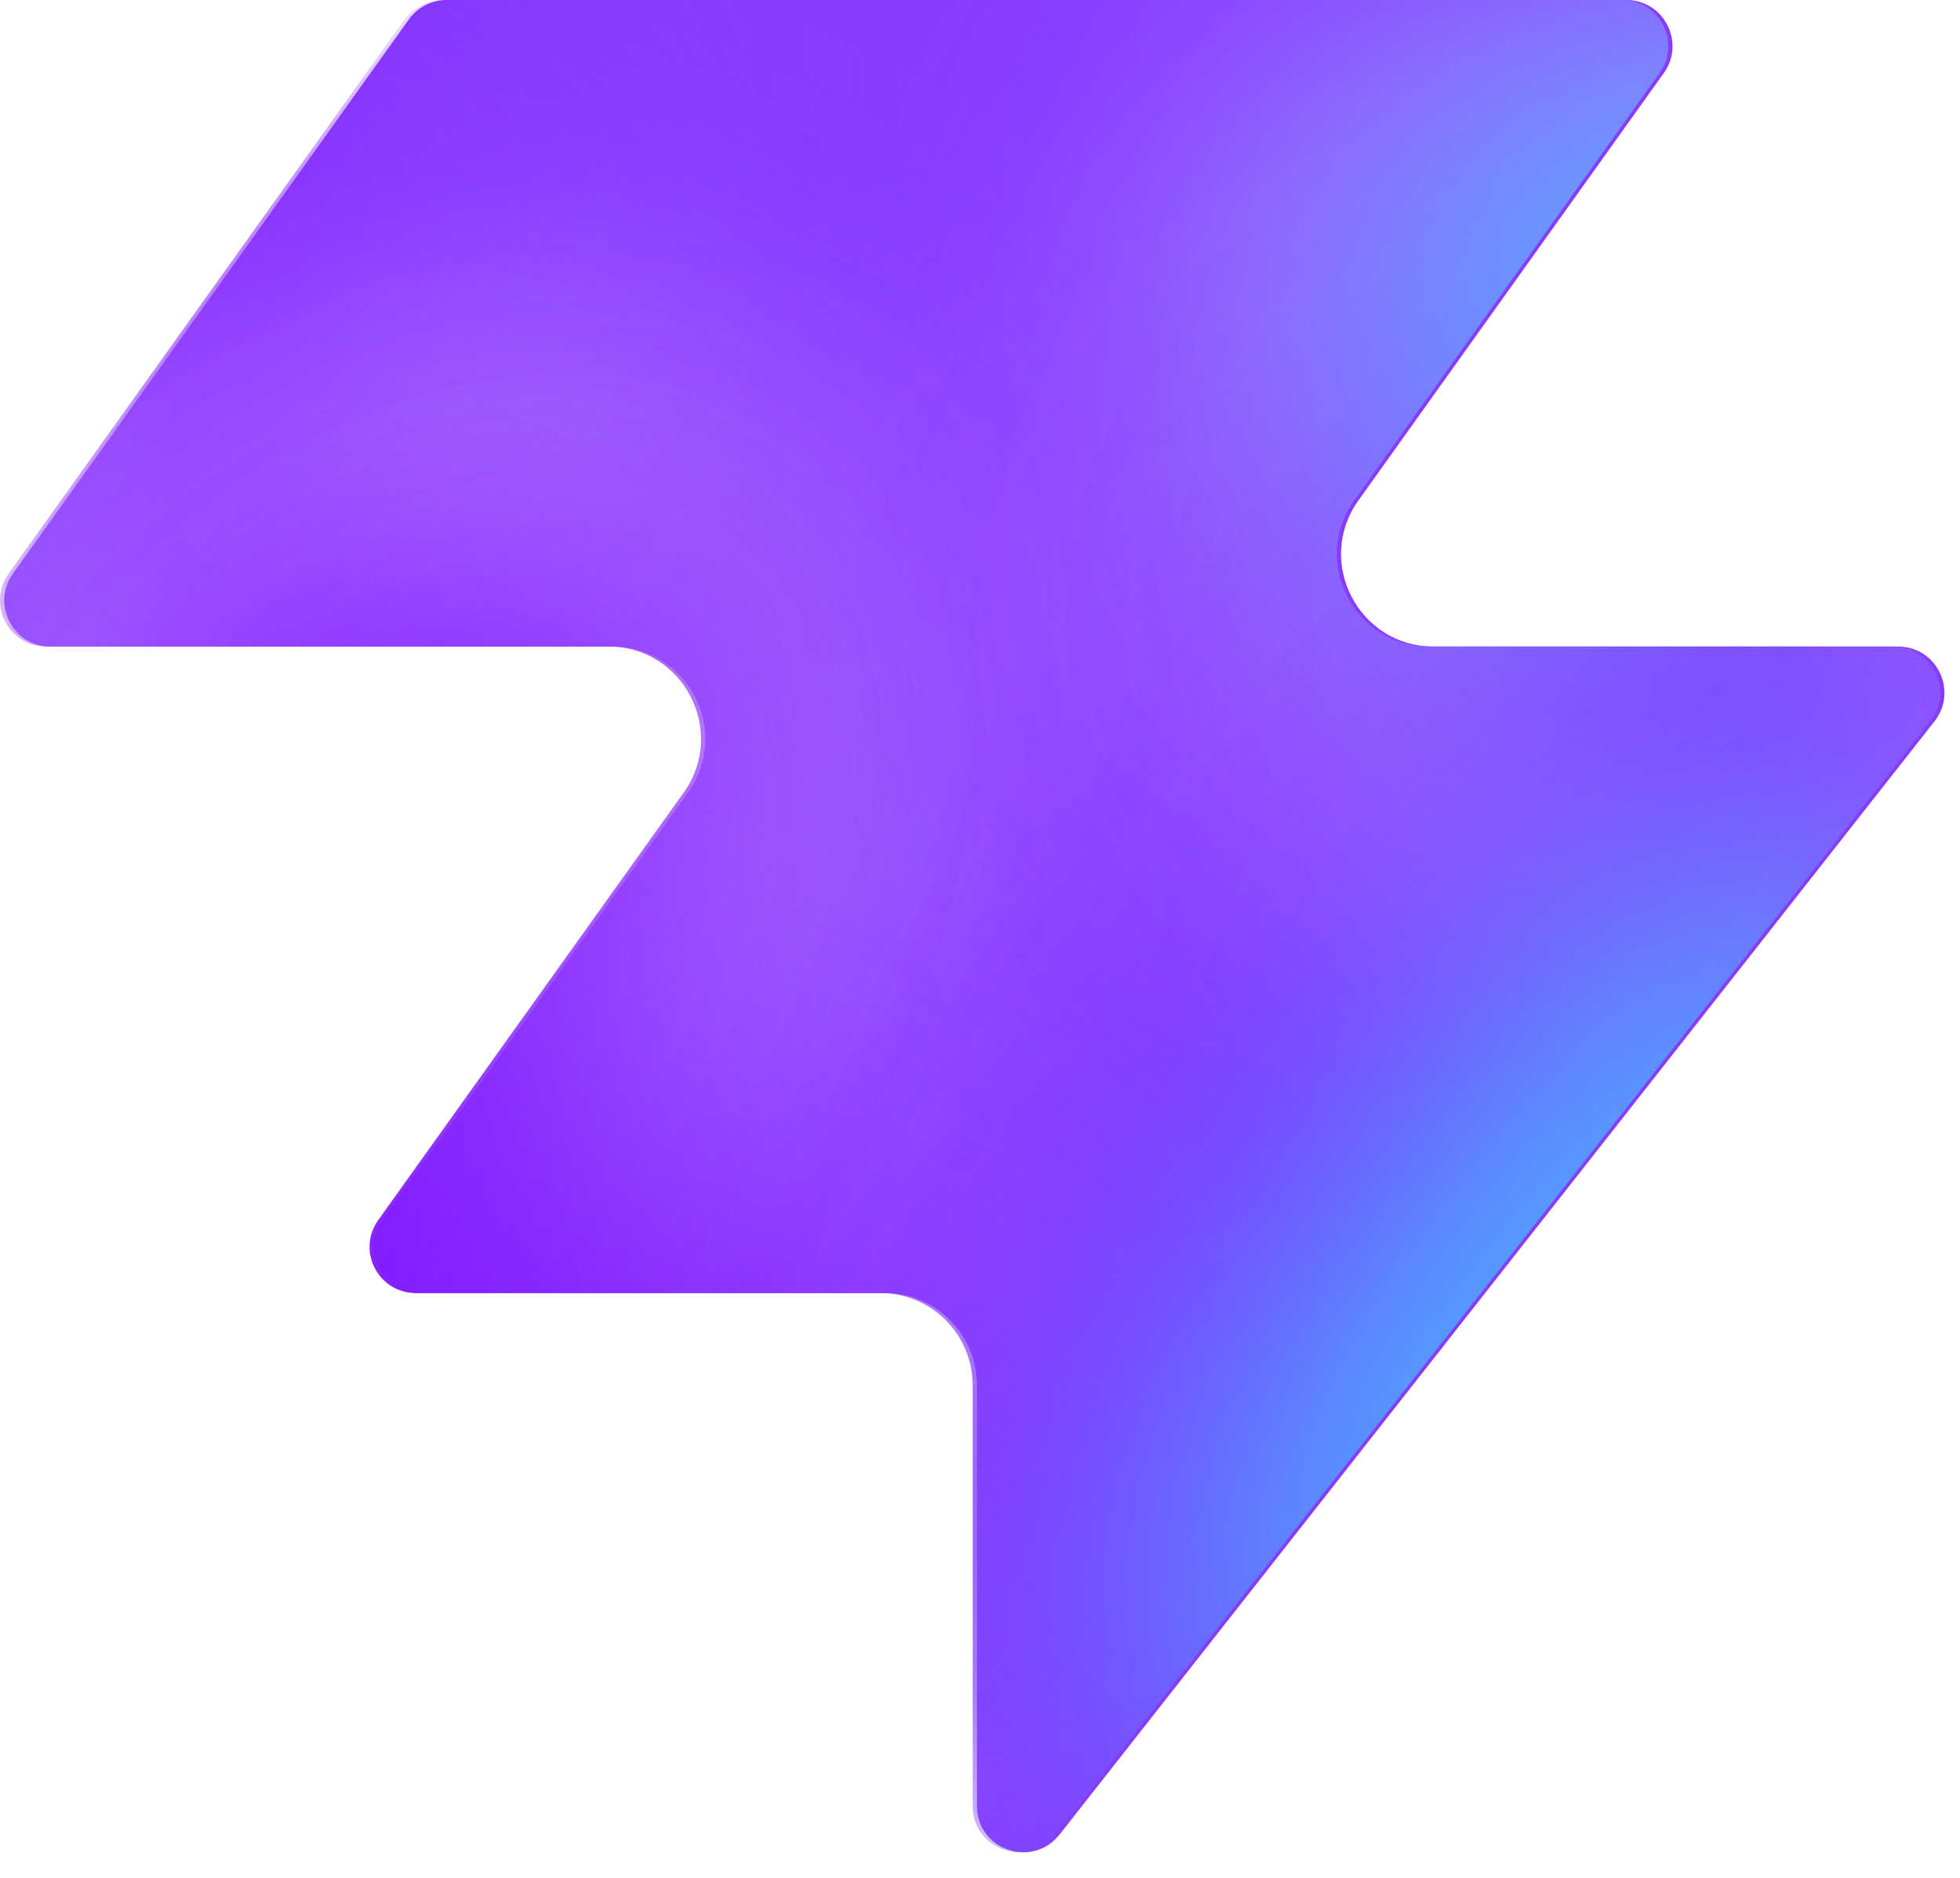
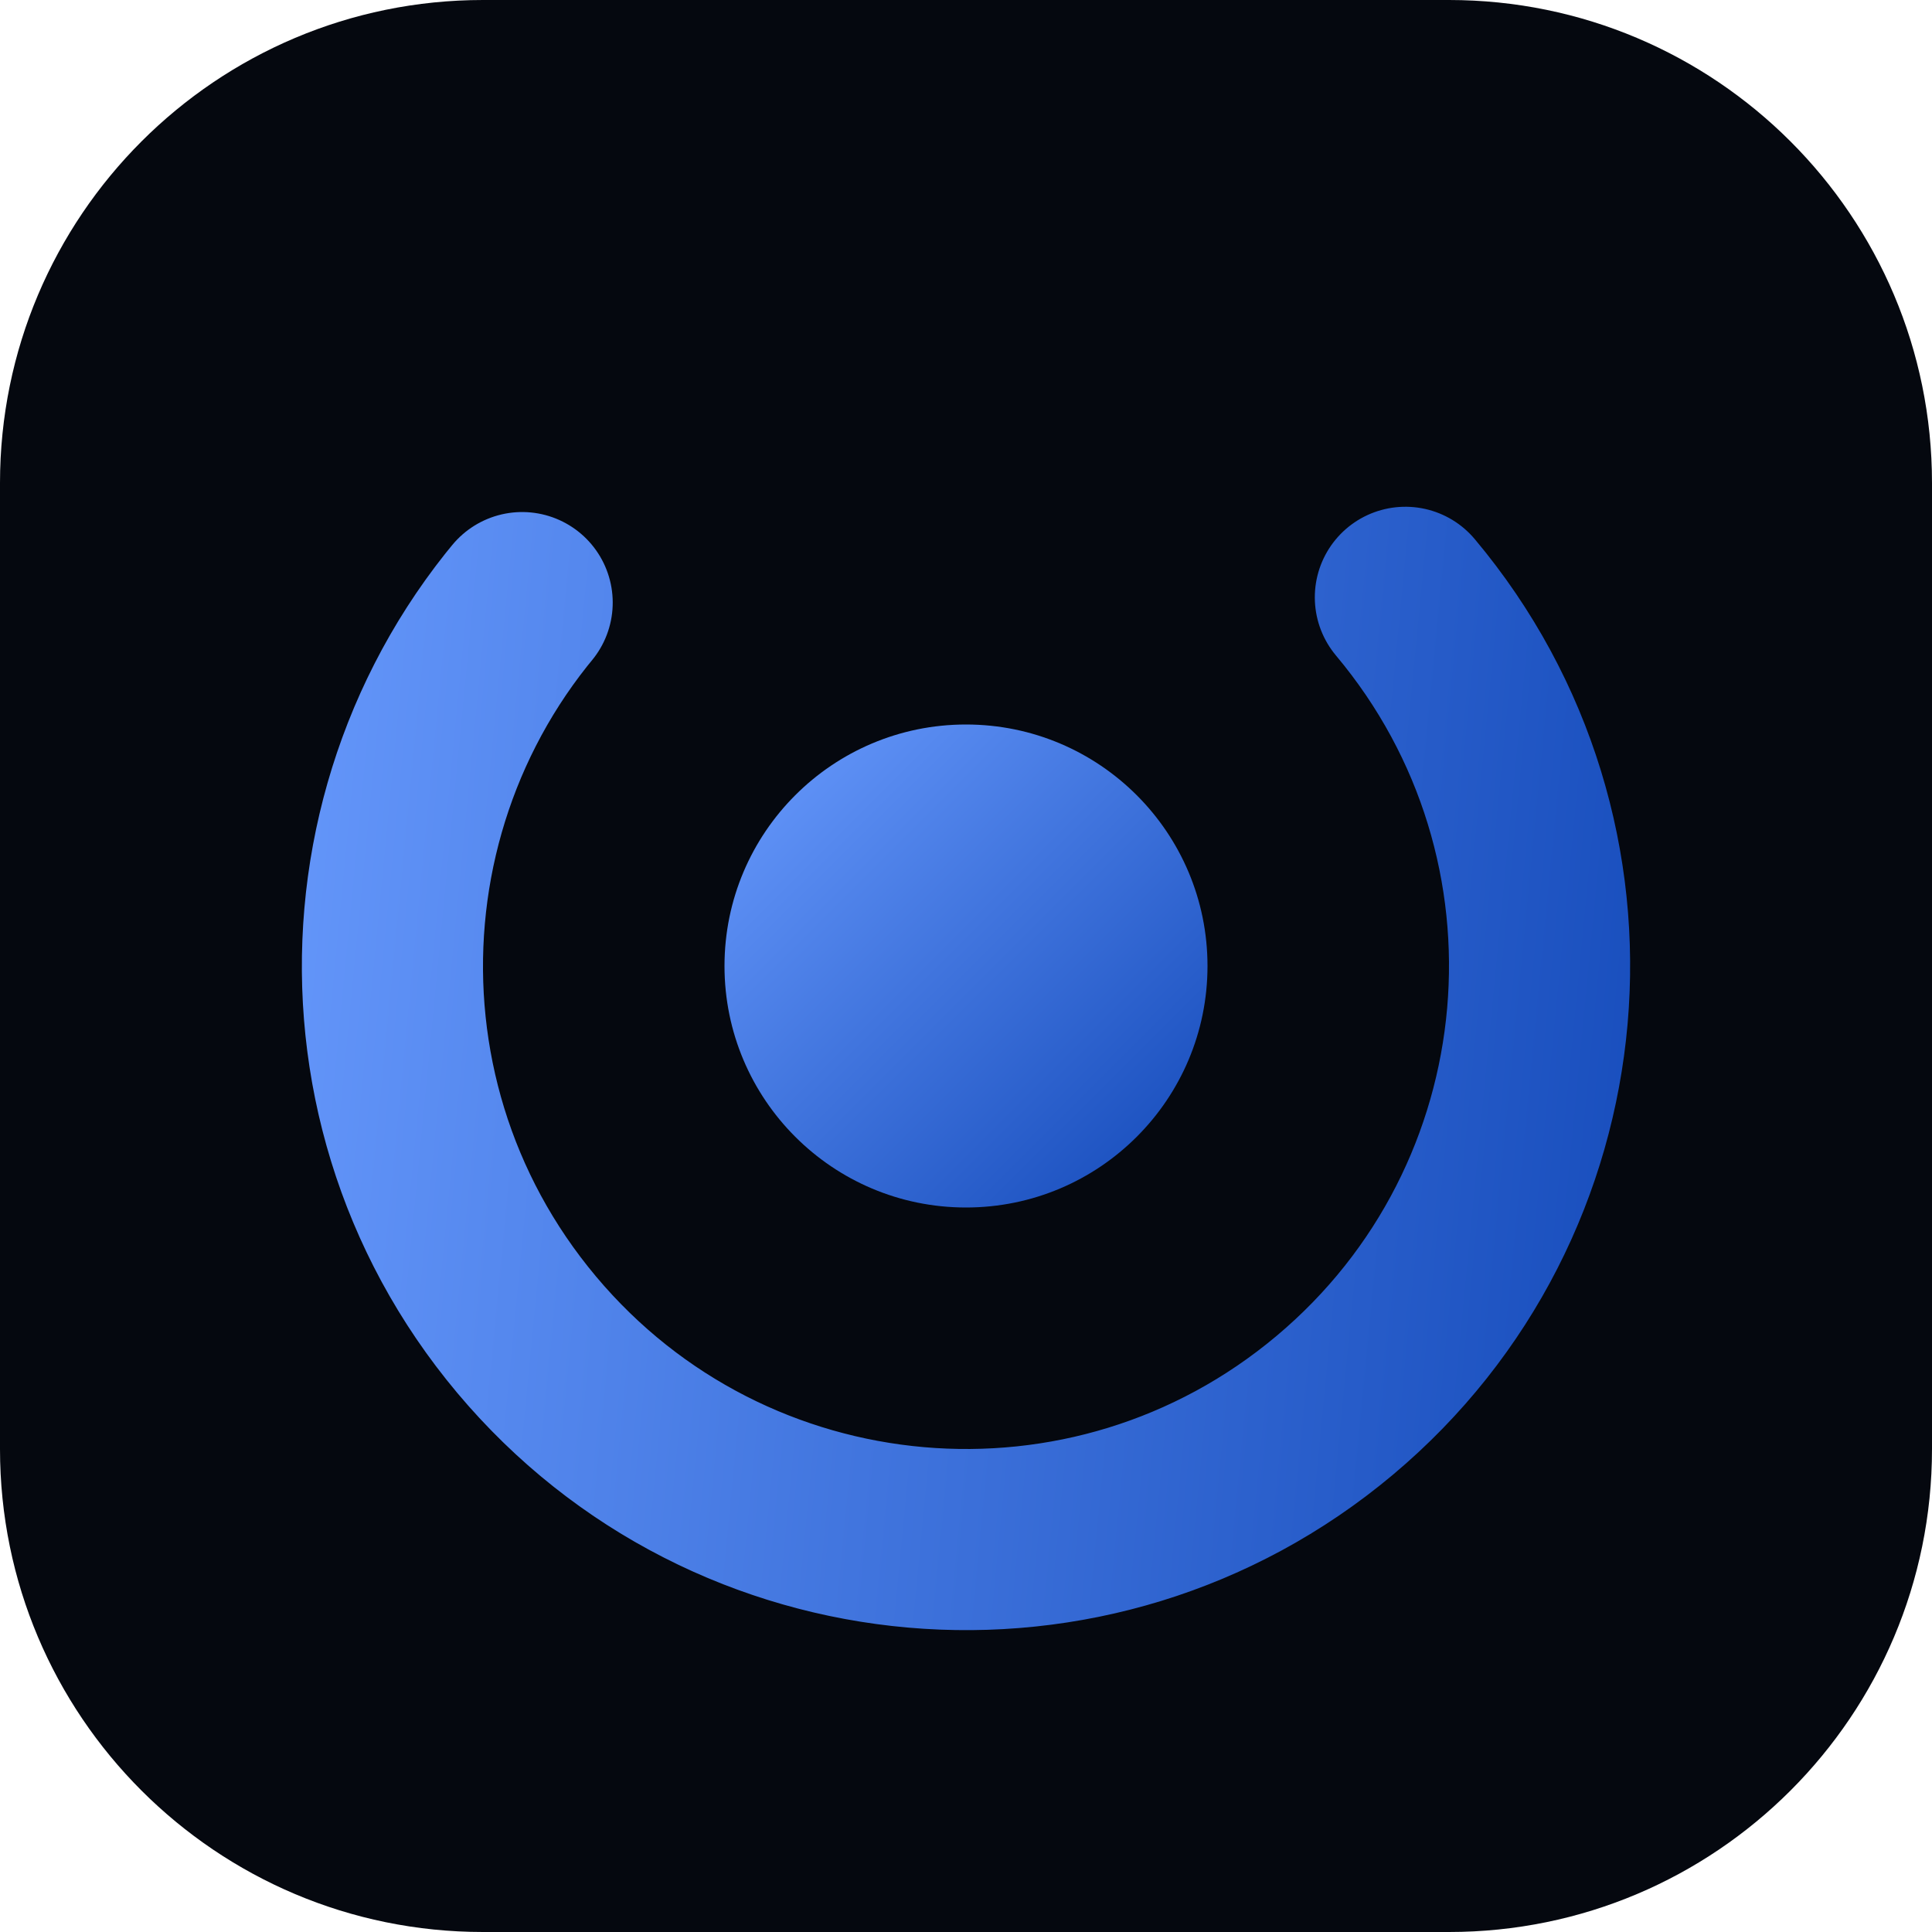
- <svg xmlns="http://www.w3.org/2000/svg" width="48" height="46" fill="none" viewBox="0 0 48 46">
-   <path fill="#863bff" d="M25.946 44.938c-.664.845-2.021.375-2.021-.698V33.937a2.26 2.26 0 0 0-2.262-2.262H10.287c-.92 0-1.456-1.04-.92-1.788l7.48-10.471c1.07-1.497 0-3.578-1.842-3.578H1.237c-.92 0-1.456-1.04-.92-1.788L10.013.474c.214-.297.556-.474.92-.474h28.894c.92 0 1.456 1.04.92 1.788l-7.48 10.471c-1.07 1.498 0 3.579 1.842 3.579h11.377c.943 0 1.473 1.088.89 1.83L25.947 44.94z" style="fill:#863bff;fill:color(display-p3 .525 .23 1);fill-opacity:1" />
-   <mask id="a" width="48" height="46" x="0" y="0" maskUnits="userSpaceOnUse" style="mask-type:alpha">
-     <path fill="#000" d="M25.842 44.938c-.664.844-2.021.375-2.021-.698V33.937a2.26 2.26 0 0 0-2.262-2.262H10.183c-.92 0-1.456-1.04-.92-1.788l7.48-10.471c1.07-1.498 0-3.579-1.842-3.579H1.133c-.92 0-1.456-1.04-.92-1.787L9.91.473c.214-.297.556-.474.92-.474h28.894c.92 0 1.456 1.04.92 1.788l-7.48 10.471c-1.07 1.498 0 3.578 1.842 3.578h11.377c.943 0 1.473 1.088.89 1.832L25.843 44.94z" style="fill:#000;fill-opacity:1" />
-   </mask>
-   <g mask="url(#a)">
-     <g filter="url(#b)">
-       <ellipse cx="5.508" cy="14.704" fill="#ede6ff" rx="5.508" ry="14.704" style="fill:#ede6ff;fill:color(display-p3 .927 .903 1);fill-opacity:1" transform="matrix(.00324 1 1 -.00324 -4.47 31.516)" />
-     </g>
-     <g filter="url(#c)">
-       <ellipse cx="10.399" cy="29.851" fill="#ede6ff" rx="10.399" ry="29.851" style="fill:#ede6ff;fill:color(display-p3 .927 .903 1);fill-opacity:1" transform="matrix(.00324 1 1 -.00324 -39.328 7.883)" />
-     </g>
-     <g filter="url(#d)">
-       <ellipse cx="5.508" cy="30.487" fill="#7e14ff" rx="5.508" ry="30.487" style="fill:#7e14ff;fill:color(display-p3 .492 .077 1);fill-opacity:1" transform="rotate(89.814 -25.913 -14.639)scale(1 -1)" />
-     </g>
-     <g filter="url(#e)">
-       <ellipse cx="5.508" cy="30.599" fill="#7e14ff" rx="5.508" ry="30.599" style="fill:#7e14ff;fill:color(display-p3 .492 .077 1);fill-opacity:1" transform="rotate(89.814 -32.644 -3.334)scale(1 -1)" />
-     </g>
-     <g filter="url(#f)">
-       <ellipse cx="5.508" cy="30.599" fill="#7e14ff" rx="5.508" ry="30.599" style="fill:#7e14ff;fill:color(display-p3 .492 .077 1);fill-opacity:1" transform="matrix(.00324 1 1 -.00324 -34.34 30.47)" />
-     </g>
-     <g filter="url(#g)">
-       <ellipse cx="14.072" cy="22.078" fill="#ede6ff" rx="14.072" ry="22.078" style="fill:#ede6ff;fill:color(display-p3 .927 .903 1);fill-opacity:1" transform="rotate(93.35 24.506 48.493)scale(-1 1)" />
-     </g>
-     <g filter="url(#h)">
-       <ellipse cx="3.47" cy="21.501" fill="#7e14ff" rx="3.47" ry="21.501" style="fill:#7e14ff;fill:color(display-p3 .492 .077 1);fill-opacity:1" transform="rotate(89.009 28.708 47.59)scale(-1 1)" />
-     </g>
-     <g filter="url(#i)">
-       <ellipse cx="3.47" cy="21.501" fill="#7e14ff" rx="3.47" ry="21.501" style="fill:#7e14ff;fill:color(display-p3 .492 .077 1);fill-opacity:1" transform="rotate(89.009 28.708 47.59)scale(-1 1)" />
-     </g>
-     <g filter="url(#j)">
-       <ellipse cx=".387" cy="8.972" fill="#7e14ff" rx="4.407" ry="29.108" style="fill:#7e14ff;fill:color(display-p3 .492 .077 1);fill-opacity:1" transform="rotate(39.51 .387 8.972)" />
-     </g>
-     <g filter="url(#k)">
-       <ellipse cx="47.523" cy="-6.092" fill="#7e14ff" rx="4.407" ry="29.108" style="fill:#7e14ff;fill:color(display-p3 .492 .077 1);fill-opacity:1" transform="rotate(37.892 47.523 -6.092)" />
-     </g>
-     <g filter="url(#l)">
-       <ellipse cx="41.412" cy="6.333" fill="#47bfff" rx="5.971" ry="9.665" style="fill:#47bfff;fill:color(display-p3 .28 .748 1);fill-opacity:1" transform="rotate(37.892 41.412 6.333)" />
-     </g>
-     <g filter="url(#m)">
-       <ellipse cx="-1.879" cy="38.332" fill="#7e14ff" rx="4.407" ry="29.108" style="fill:#7e14ff;fill:color(display-p3 .492 .077 1);fill-opacity:1" transform="rotate(37.892 -1.88 38.332)" />
-     </g>
-     <g filter="url(#n)">
-       <ellipse cx="-1.879" cy="38.332" fill="#7e14ff" rx="4.407" ry="29.108" style="fill:#7e14ff;fill:color(display-p3 .492 .077 1);fill-opacity:1" transform="rotate(37.892 -1.88 38.332)" />
-     </g>
-     <g filter="url(#o)">
-       <ellipse cx="35.651" cy="29.907" fill="#7e14ff" rx="4.407" ry="29.108" style="fill:#7e14ff;fill:color(display-p3 .492 .077 1);fill-opacity:1" transform="rotate(37.892 35.651 29.907)" />
-     </g>
-     <g filter="url(#p)">
-       <ellipse cx="38.418" cy="32.4" fill="#47bfff" rx="5.971" ry="15.297" style="fill:#47bfff;fill:color(display-p3 .28 .748 1);fill-opacity:1" transform="rotate(37.892 38.418 32.4)" />
-     </g>
-   </g>
+ <svg xmlns="http://www.w3.org/2000/svg" viewBox="0 0 64 64">
  <defs>
-     <filter id="b" width="60.045" height="41.654" x="-19.77" y="16.149" color-interpolation-filters="sRGB" filterUnits="userSpaceOnUse">
-       <feFlood flood-opacity="0" result="BackgroundImageFix" />
-       <feBlend in="SourceGraphic" in2="BackgroundImageFix" result="shape" />
-       <feGaussianBlur result="effect1_foregroundBlur_2002_17158" stdDeviation="7.659" />
-     </filter>
-     <filter id="c" width="90.34" height="51.437" x="-54.613" y="-7.533" color-interpolation-filters="sRGB" filterUnits="userSpaceOnUse">
-       <feFlood flood-opacity="0" result="BackgroundImageFix" />
-       <feBlend in="SourceGraphic" in2="BackgroundImageFix" result="shape" />
-       <feGaussianBlur result="effect1_foregroundBlur_2002_17158" stdDeviation="7.659" />
-     </filter>
-     <filter id="d" width="79.355" height="29.4" x="-49.64" y="2.03" color-interpolation-filters="sRGB" filterUnits="userSpaceOnUse">
-       <feFlood flood-opacity="0" result="BackgroundImageFix" />
-       <feBlend in="SourceGraphic" in2="BackgroundImageFix" result="shape" />
-       <feGaussianBlur result="effect1_foregroundBlur_2002_17158" stdDeviation="4.596" />
-     </filter>
-     <filter id="e" width="79.579" height="29.4" x="-45.045" y="20.029" color-interpolation-filters="sRGB" filterUnits="userSpaceOnUse">
-       <feFlood flood-opacity="0" result="BackgroundImageFix" />
-       <feBlend in="SourceGraphic" in2="BackgroundImageFix" result="shape" />
-       <feGaussianBlur result="effect1_foregroundBlur_2002_17158" stdDeviation="4.596" />
-     </filter>
-     <filter id="f" width="79.579" height="29.4" x="-43.513" y="21.178" color-interpolation-filters="sRGB" filterUnits="userSpaceOnUse">
-       <feFlood flood-opacity="0" result="BackgroundImageFix" />
-       <feBlend in="SourceGraphic" in2="BackgroundImageFix" result="shape" />
-       <feGaussianBlur result="effect1_foregroundBlur_2002_17158" stdDeviation="4.596" />
-     </filter>
-     <filter id="g" width="74.749" height="58.852" x="15.756" y="-17.901" color-interpolation-filters="sRGB" filterUnits="userSpaceOnUse">
-       <feFlood flood-opacity="0" result="BackgroundImageFix" />
-       <feBlend in="SourceGraphic" in2="BackgroundImageFix" result="shape" />
-       <feGaussianBlur result="effect1_foregroundBlur_2002_17158" stdDeviation="7.659" />
-     </filter>
-     <filter id="h" width="61.377" height="25.362" x="23.548" y="2.284" color-interpolation-filters="sRGB" filterUnits="userSpaceOnUse">
-       <feFlood flood-opacity="0" result="BackgroundImageFix" />
-       <feBlend in="SourceGraphic" in2="BackgroundImageFix" result="shape" />
-       <feGaussianBlur result="effect1_foregroundBlur_2002_17158" stdDeviation="4.596" />
-     </filter>
-     <filter id="i" width="61.377" height="25.362" x="23.548" y="2.284" color-interpolation-filters="sRGB" filterUnits="userSpaceOnUse">
-       <feFlood flood-opacity="0" result="BackgroundImageFix" />
-       <feBlend in="SourceGraphic" in2="BackgroundImageFix" result="shape" />
-       <feGaussianBlur result="effect1_foregroundBlur_2002_17158" stdDeviation="4.596" />
-     </filter>
-     <filter id="j" width="56.045" height="63.649" x="-27.636" y="-22.853" color-interpolation-filters="sRGB" filterUnits="userSpaceOnUse">
-       <feFlood flood-opacity="0" result="BackgroundImageFix" />
-       <feBlend in="SourceGraphic" in2="BackgroundImageFix" result="shape" />
-       <feGaussianBlur result="effect1_foregroundBlur_2002_17158" stdDeviation="4.596" />
-     </filter>
-     <filter id="k" width="54.814" height="64.646" x="20.116" y="-38.415" color-interpolation-filters="sRGB" filterUnits="userSpaceOnUse">
-       <feFlood flood-opacity="0" result="BackgroundImageFix" />
-       <feBlend in="SourceGraphic" in2="BackgroundImageFix" result="shape" />
-       <feGaussianBlur result="effect1_foregroundBlur_2002_17158" stdDeviation="4.596" />
-     </filter>
-     <filter id="l" width="33.541" height="35.313" x="24.641" y="-11.323" color-interpolation-filters="sRGB" filterUnits="userSpaceOnUse">
-       <feFlood flood-opacity="0" result="BackgroundImageFix" />
-       <feBlend in="SourceGraphic" in2="BackgroundImageFix" result="shape" />
-       <feGaussianBlur result="effect1_foregroundBlur_2002_17158" stdDeviation="4.596" />
-     </filter>
-     <filter id="m" width="54.814" height="64.646" x="-29.286" y="6.009" color-interpolation-filters="sRGB" filterUnits="userSpaceOnUse">
-       <feFlood flood-opacity="0" result="BackgroundImageFix" />
-       <feBlend in="SourceGraphic" in2="BackgroundImageFix" result="shape" />
-       <feGaussianBlur result="effect1_foregroundBlur_2002_17158" stdDeviation="4.596" />
-     </filter>
-     <filter id="n" width="54.814" height="64.646" x="-29.286" y="6.009" color-interpolation-filters="sRGB" filterUnits="userSpaceOnUse">
-       <feFlood flood-opacity="0" result="BackgroundImageFix" />
-       <feBlend in="SourceGraphic" in2="BackgroundImageFix" result="shape" />
-       <feGaussianBlur result="effect1_foregroundBlur_2002_17158" stdDeviation="4.596" />
-     </filter>
-     <filter id="o" width="54.814" height="64.646" x="8.244" y="-2.416" color-interpolation-filters="sRGB" filterUnits="userSpaceOnUse">
-       <feFlood flood-opacity="0" result="BackgroundImageFix" />
-       <feBlend in="SourceGraphic" in2="BackgroundImageFix" result="shape" />
-       <feGaussianBlur result="effect1_foregroundBlur_2002_17158" stdDeviation="4.596" />
-     </filter>
-     <filter id="p" width="39.409" height="43.623" x="18.713" y="10.588" color-interpolation-filters="sRGB" filterUnits="userSpaceOnUse">
-       <feFlood flood-opacity="0" result="BackgroundImageFix" />
-       <feBlend in="SourceGraphic" in2="BackgroundImageFix" result="shape" />
-       <feGaussianBlur result="effect1_foregroundBlur_2002_17158" stdDeviation="4.596" />
-     </filter>
+     <linearGradient id="g" x1="0" y1="0" x2="1" y2="1">
+       <stop offset="0" stop-color="#6a9cff" />
+       <stop offset="1" stop-color="#1248b8" />
+     </linearGradient>
  </defs>
+   <rect width="64" height="64" rx="16" fill="#05080f" />
+   <circle cx="32" cy="32" r="19" fill="none" stroke="url(#g)" stroke-width="6" stroke-linecap="round" stroke-dasharray="86 34" transform="rotate(-40 32 32)" />
+   <circle cx="32" cy="32" r="8" fill="url(#g)" />
</svg>
